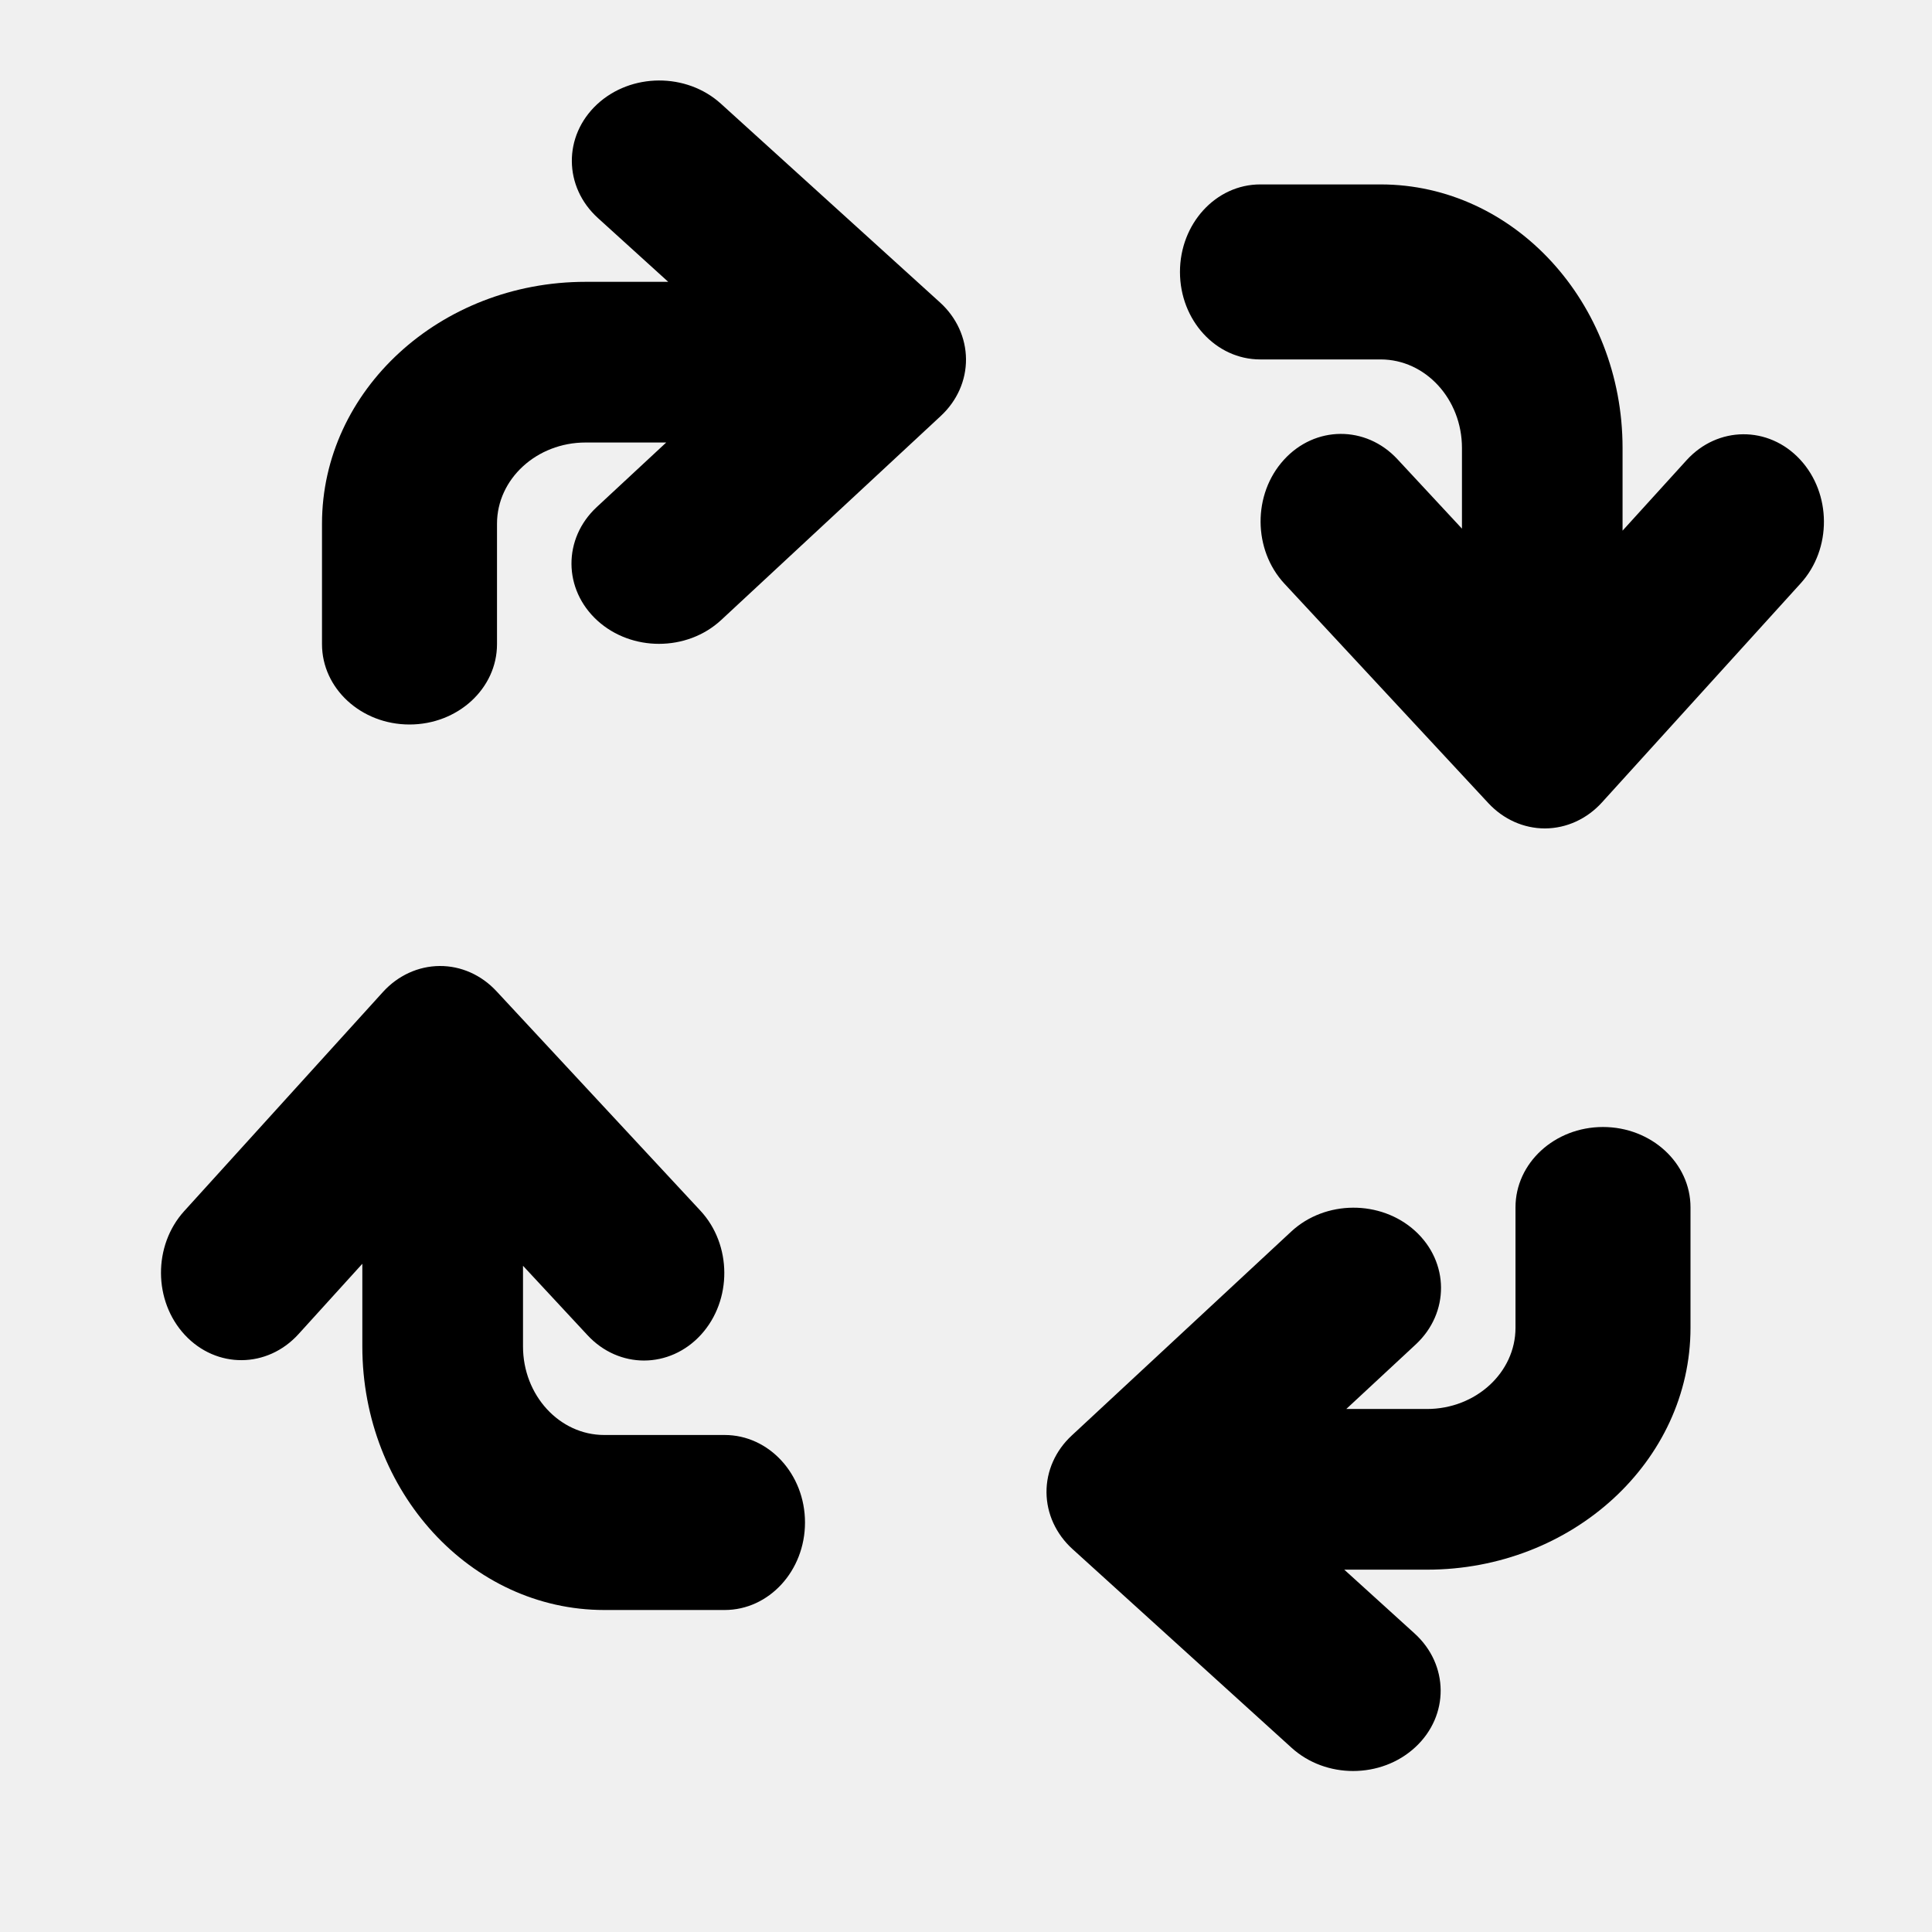
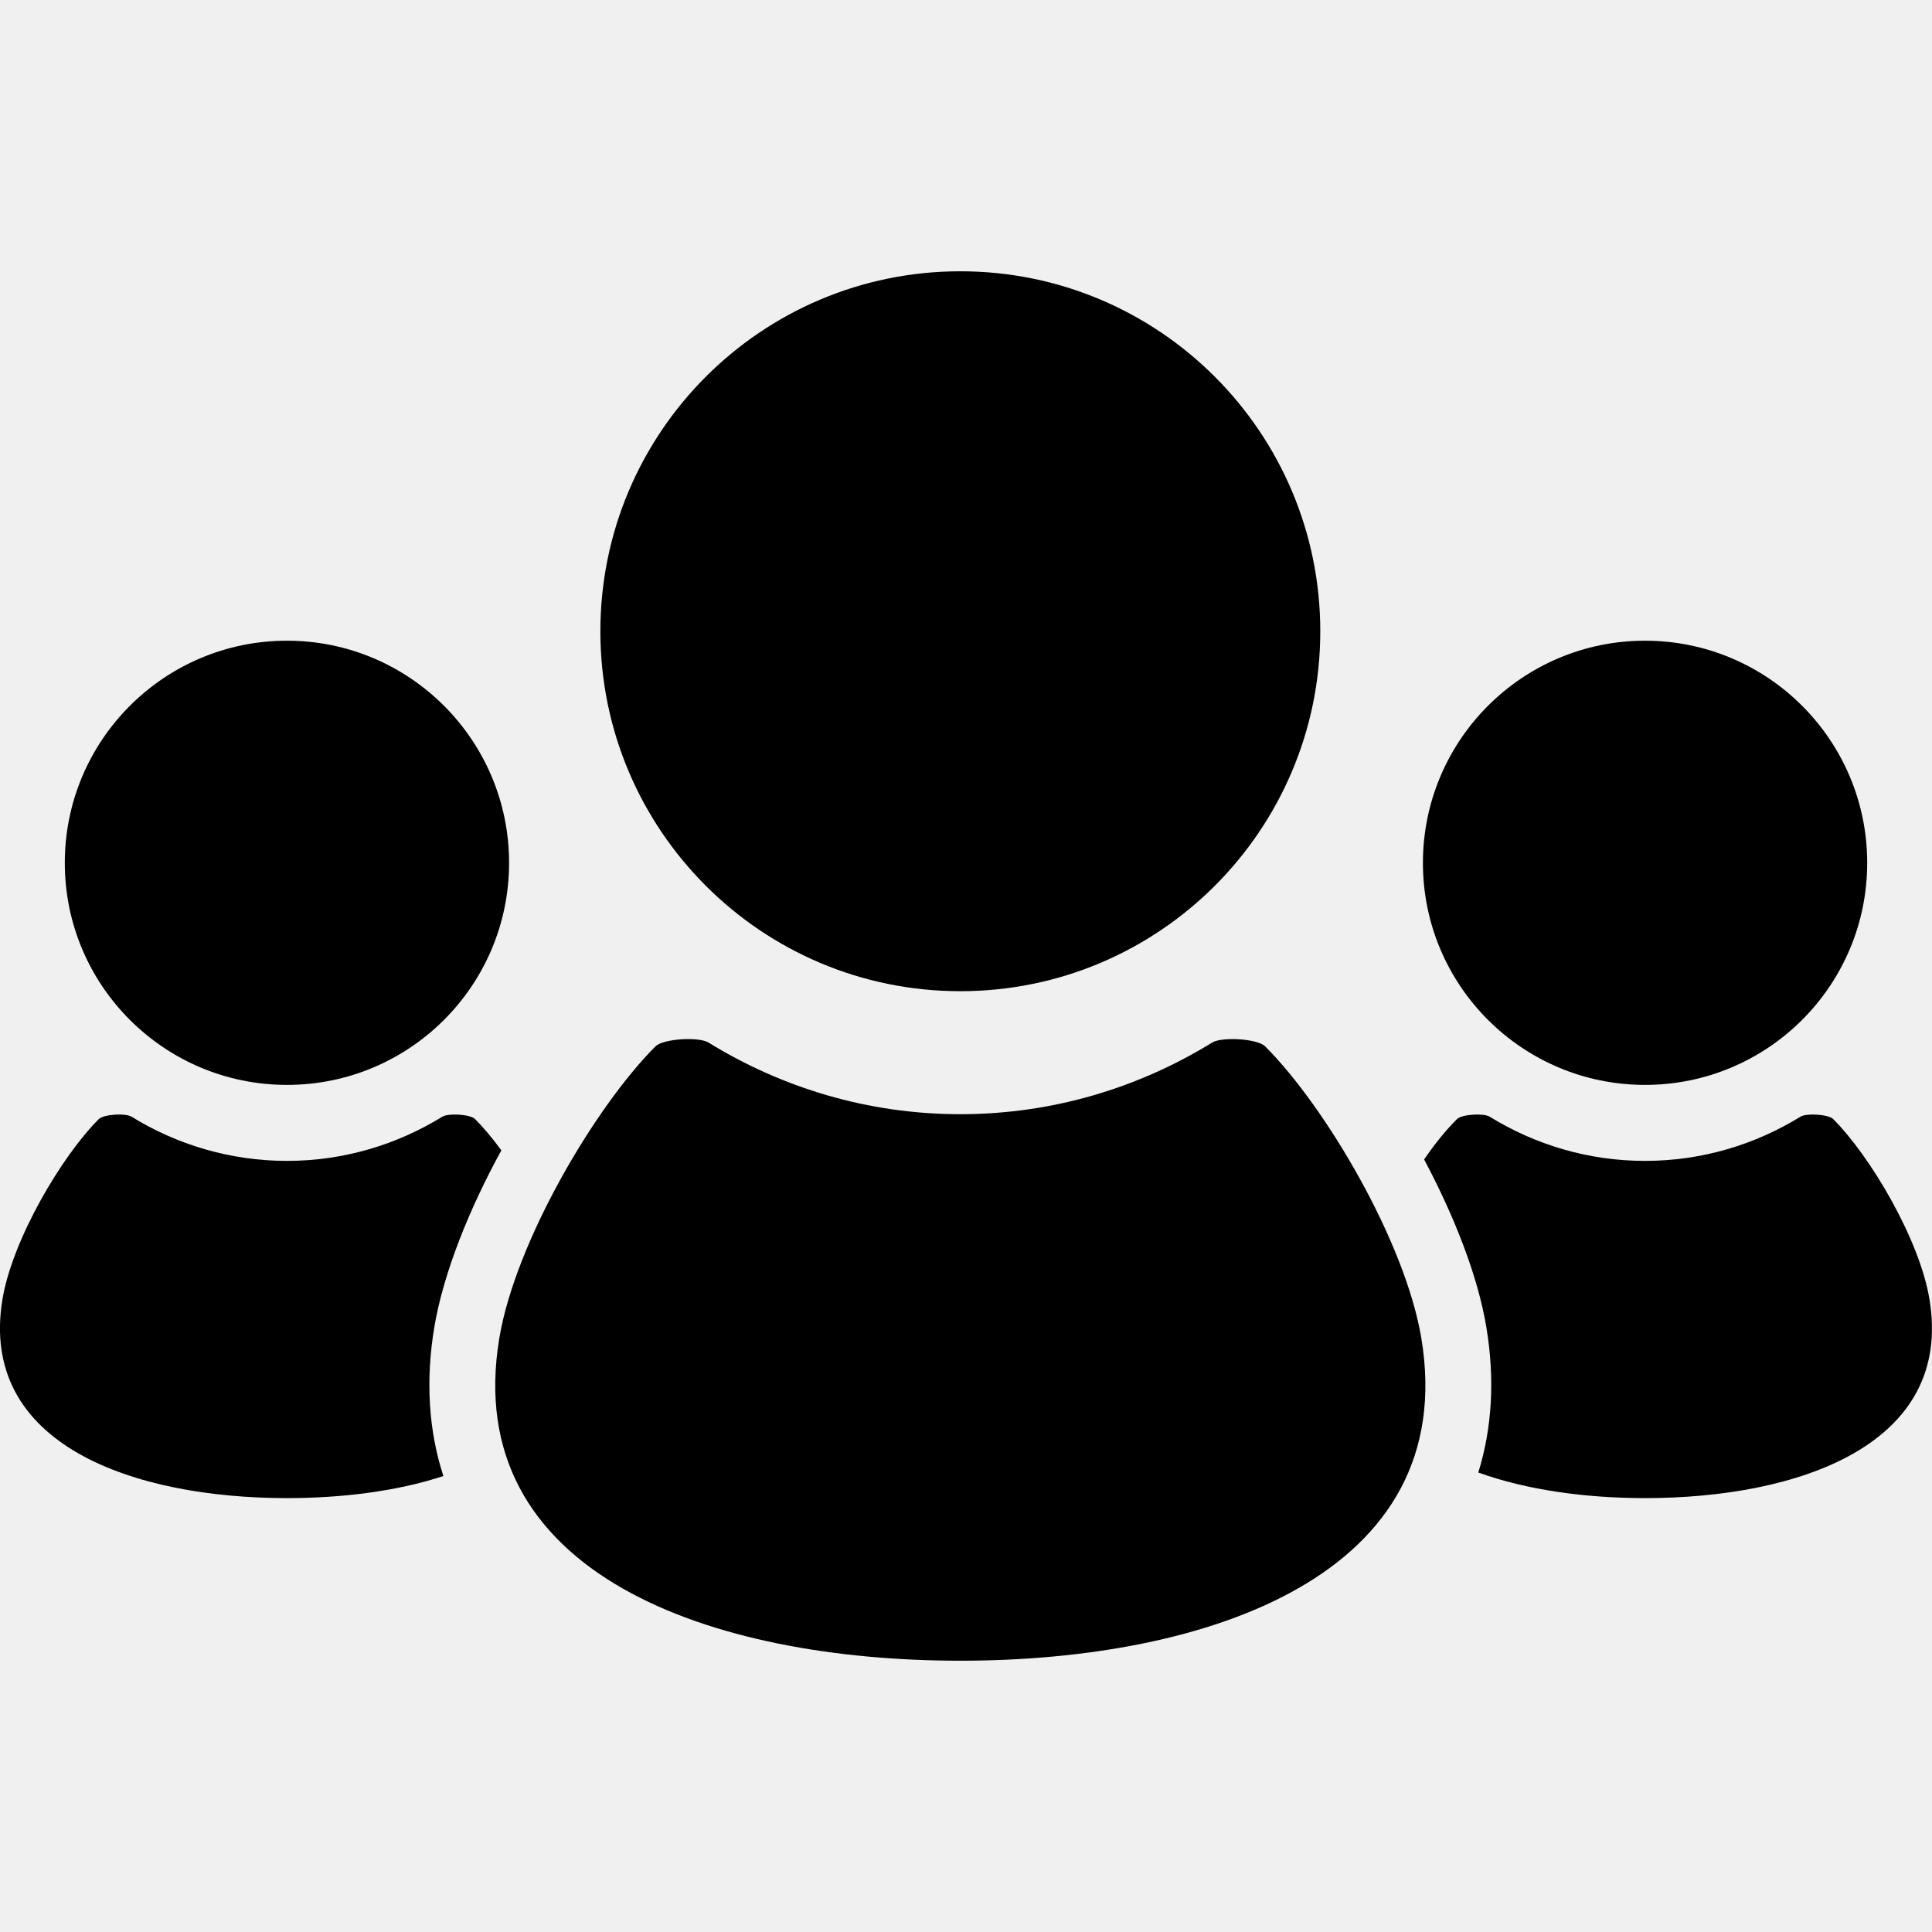
<svg xmlns="http://www.w3.org/2000/svg" width="24" height="24" viewBox="0 0 24 24" fill="none">
-   <path d="M20.95 5.718L20.156 6.592V5.565C20.156 3.76 18.808 2.291 17.151 2.291H15.655C15.104 2.291 14.658 2.778 14.658 3.378C14.658 3.978 15.104 4.465 15.655 4.465H17.151C17.708 4.465 18.161 4.958 18.161 5.565V6.567L17.359 5.704C16.967 5.282 16.335 5.286 15.948 5.713C15.56 6.14 15.564 6.829 15.956 7.251L18.489 9.977C18.676 10.178 18.928 10.291 19.191 10.291C19.192 10.291 19.195 10.291 19.196 10.291C19.461 10.289 19.714 10.173 19.9 9.968L22.369 7.246C22.757 6.819 22.753 6.13 22.361 5.708C21.969 5.286 21.337 5.291 20.95 5.718Z" fill="black" />
-   <path d="M17.578 15.29C17.151 14.903 16.462 14.907 16.04 15.299L13.314 17.832C13.111 18.02 12.998 18.274 13 18.539C13.002 18.804 13.118 19.057 13.323 19.243L16.045 21.712C16.257 21.904 16.533 22 16.809 22C17.09 22 17.37 21.901 17.583 21.703C18.005 21.311 18 20.68 17.573 20.292L16.699 19.499H17.726C19.531 19.499 21 18.151 21 16.494V14.998C21 14.447 20.513 14 19.913 14C19.313 14 18.826 14.447 18.826 14.998V16.494C18.826 17.05 18.333 17.503 17.726 17.503H16.724L17.587 16.701C18.009 16.309 18.005 15.678 17.578 15.29Z" fill="black" />
-   <path d="M4.501 16.726C4.501 18.531 5.849 20 7.506 20H9.002C9.553 20 10 19.513 10 18.913C10 18.313 9.553 17.826 9.002 17.826H7.506C6.95 17.826 6.497 17.333 6.497 16.726V15.724L7.299 16.587C7.493 16.796 7.747 16.901 8 16.901C8.257 16.901 8.515 16.793 8.71 16.578C9.097 16.151 9.093 15.462 8.701 15.04L6.168 12.314C5.98 12.111 5.726 11.998 5.461 12C5.196 12.002 4.943 12.118 4.757 12.323L2.288 15.045C1.901 15.472 1.904 16.161 2.296 16.583C2.689 17.005 3.32 17 3.708 16.573L4.501 15.699V16.726Z" fill="black" />
-   <path d="M8.955 1.288C8.528 0.901 7.839 0.904 7.417 1.296C6.995 1.689 7 2.32 7.427 2.708L8.301 3.501H7.274C5.469 3.501 4 4.849 4 6.506V8.002C4 8.553 4.487 9 5.087 9C5.687 9 6.174 8.553 6.174 8.002V6.506C6.174 5.95 6.667 5.497 7.274 5.497H8.276L7.413 6.299C6.991 6.691 6.995 7.322 7.422 7.71C7.634 7.902 7.91 7.998 8.186 7.998C8.467 7.998 8.747 7.899 8.96 7.701L11.686 5.168C11.889 4.98 12.002 4.726 12 4.461C11.998 4.196 11.882 3.943 11.677 3.757L8.955 1.288Z" fill="black" />
+   <g clip-path="url(#clip0_460_58)">
+     <path d="M20.435 13.477C21.959 13.477 23.195 12.243 23.195 10.719C23.195 9.195 21.959 7.959 20.435 7.959C18.912 7.959 17.676 9.195 17.676 10.719C17.676 12.243 18.912 13.477 20.435 13.477Z" fill="black" />
+     <path d="M23.968 16.137C23.846 15.398 23.235 14.364 22.773 13.902C22.712 13.841 22.439 13.826 22.366 13.872C21.804 14.218 21.144 14.421 20.435 14.421C19.727 14.421 19.067 14.218 18.505 13.872C18.431 13.826 18.16 13.841 18.099 13.902C17.969 14.031 17.828 14.203 17.691 14.403C18.063 15.103 18.358 15.847 18.464 16.487C18.571 17.13 18.536 17.738 18.364 18.292C18.975 18.513 19.708 18.61 20.435 18.61C22.331 18.61 24.272 17.953 23.968 16.137Z" fill="black" />
+     <path d="M11.929 12.313C14.399 12.313 16.401 10.311 16.401 7.842C16.401 5.373 14.399 3.37 11.929 3.37C9.46 3.37 7.458 5.373 7.458 7.842C7.458 10.311 9.46 12.313 11.929 12.313Z" fill="black" />
+     <path d="M15.716 12.998C15.619 12.902 15.178 12.877 15.058 12.951C14.147 13.512 13.077 13.841 11.929 13.841C10.782 13.841 9.712 13.512 8.801 12.951C8.681 12.877 8.24 12.902 8.143 12.998C7.392 13.749 6.403 15.426 6.203 16.621C5.712 19.566 8.858 20.63 11.929 20.63C15.001 20.63 18.146 19.566 17.656 16.621C17.456 15.426 16.467 13.749 15.716 12.998Z" fill="black" />
+     <path d="M3.565 13.477C5.088 13.477 6.324 12.243 6.324 10.719C6.324 9.195 5.088 7.959 3.565 7.959C2.041 7.959 0.805 9.195 0.805 10.719C0.805 12.243 2.041 13.477 3.565 13.477Z" fill="black" />
+     <path d="M5.395 16.487C5.508 15.815 5.827 15.022 6.228 14.29C6.116 14.137 6.005 14.005 5.902 13.902C5.841 13.841 5.569 13.826 5.495 13.872C4.933 14.218 4.273 14.421 3.565 14.421C2.857 14.421 2.196 14.218 1.634 13.872C1.561 13.826 1.288 13.841 1.227 13.902C0.764 14.364 0.155 15.398 0.031 16.137C-0.272 17.953 1.669 18.61 3.565 18.61C4.242 18.61 4.925 18.527 5.508 18.336C5.324 17.771 5.285 17.148 5.395 16.487Z" fill="black" />
+   </g>
+   <defs>
+     <clipPath id="clip0_460_58">
+       <rect width="24" height="24" fill="white" />
+     </clipPath>
+   </defs>
</svg>
